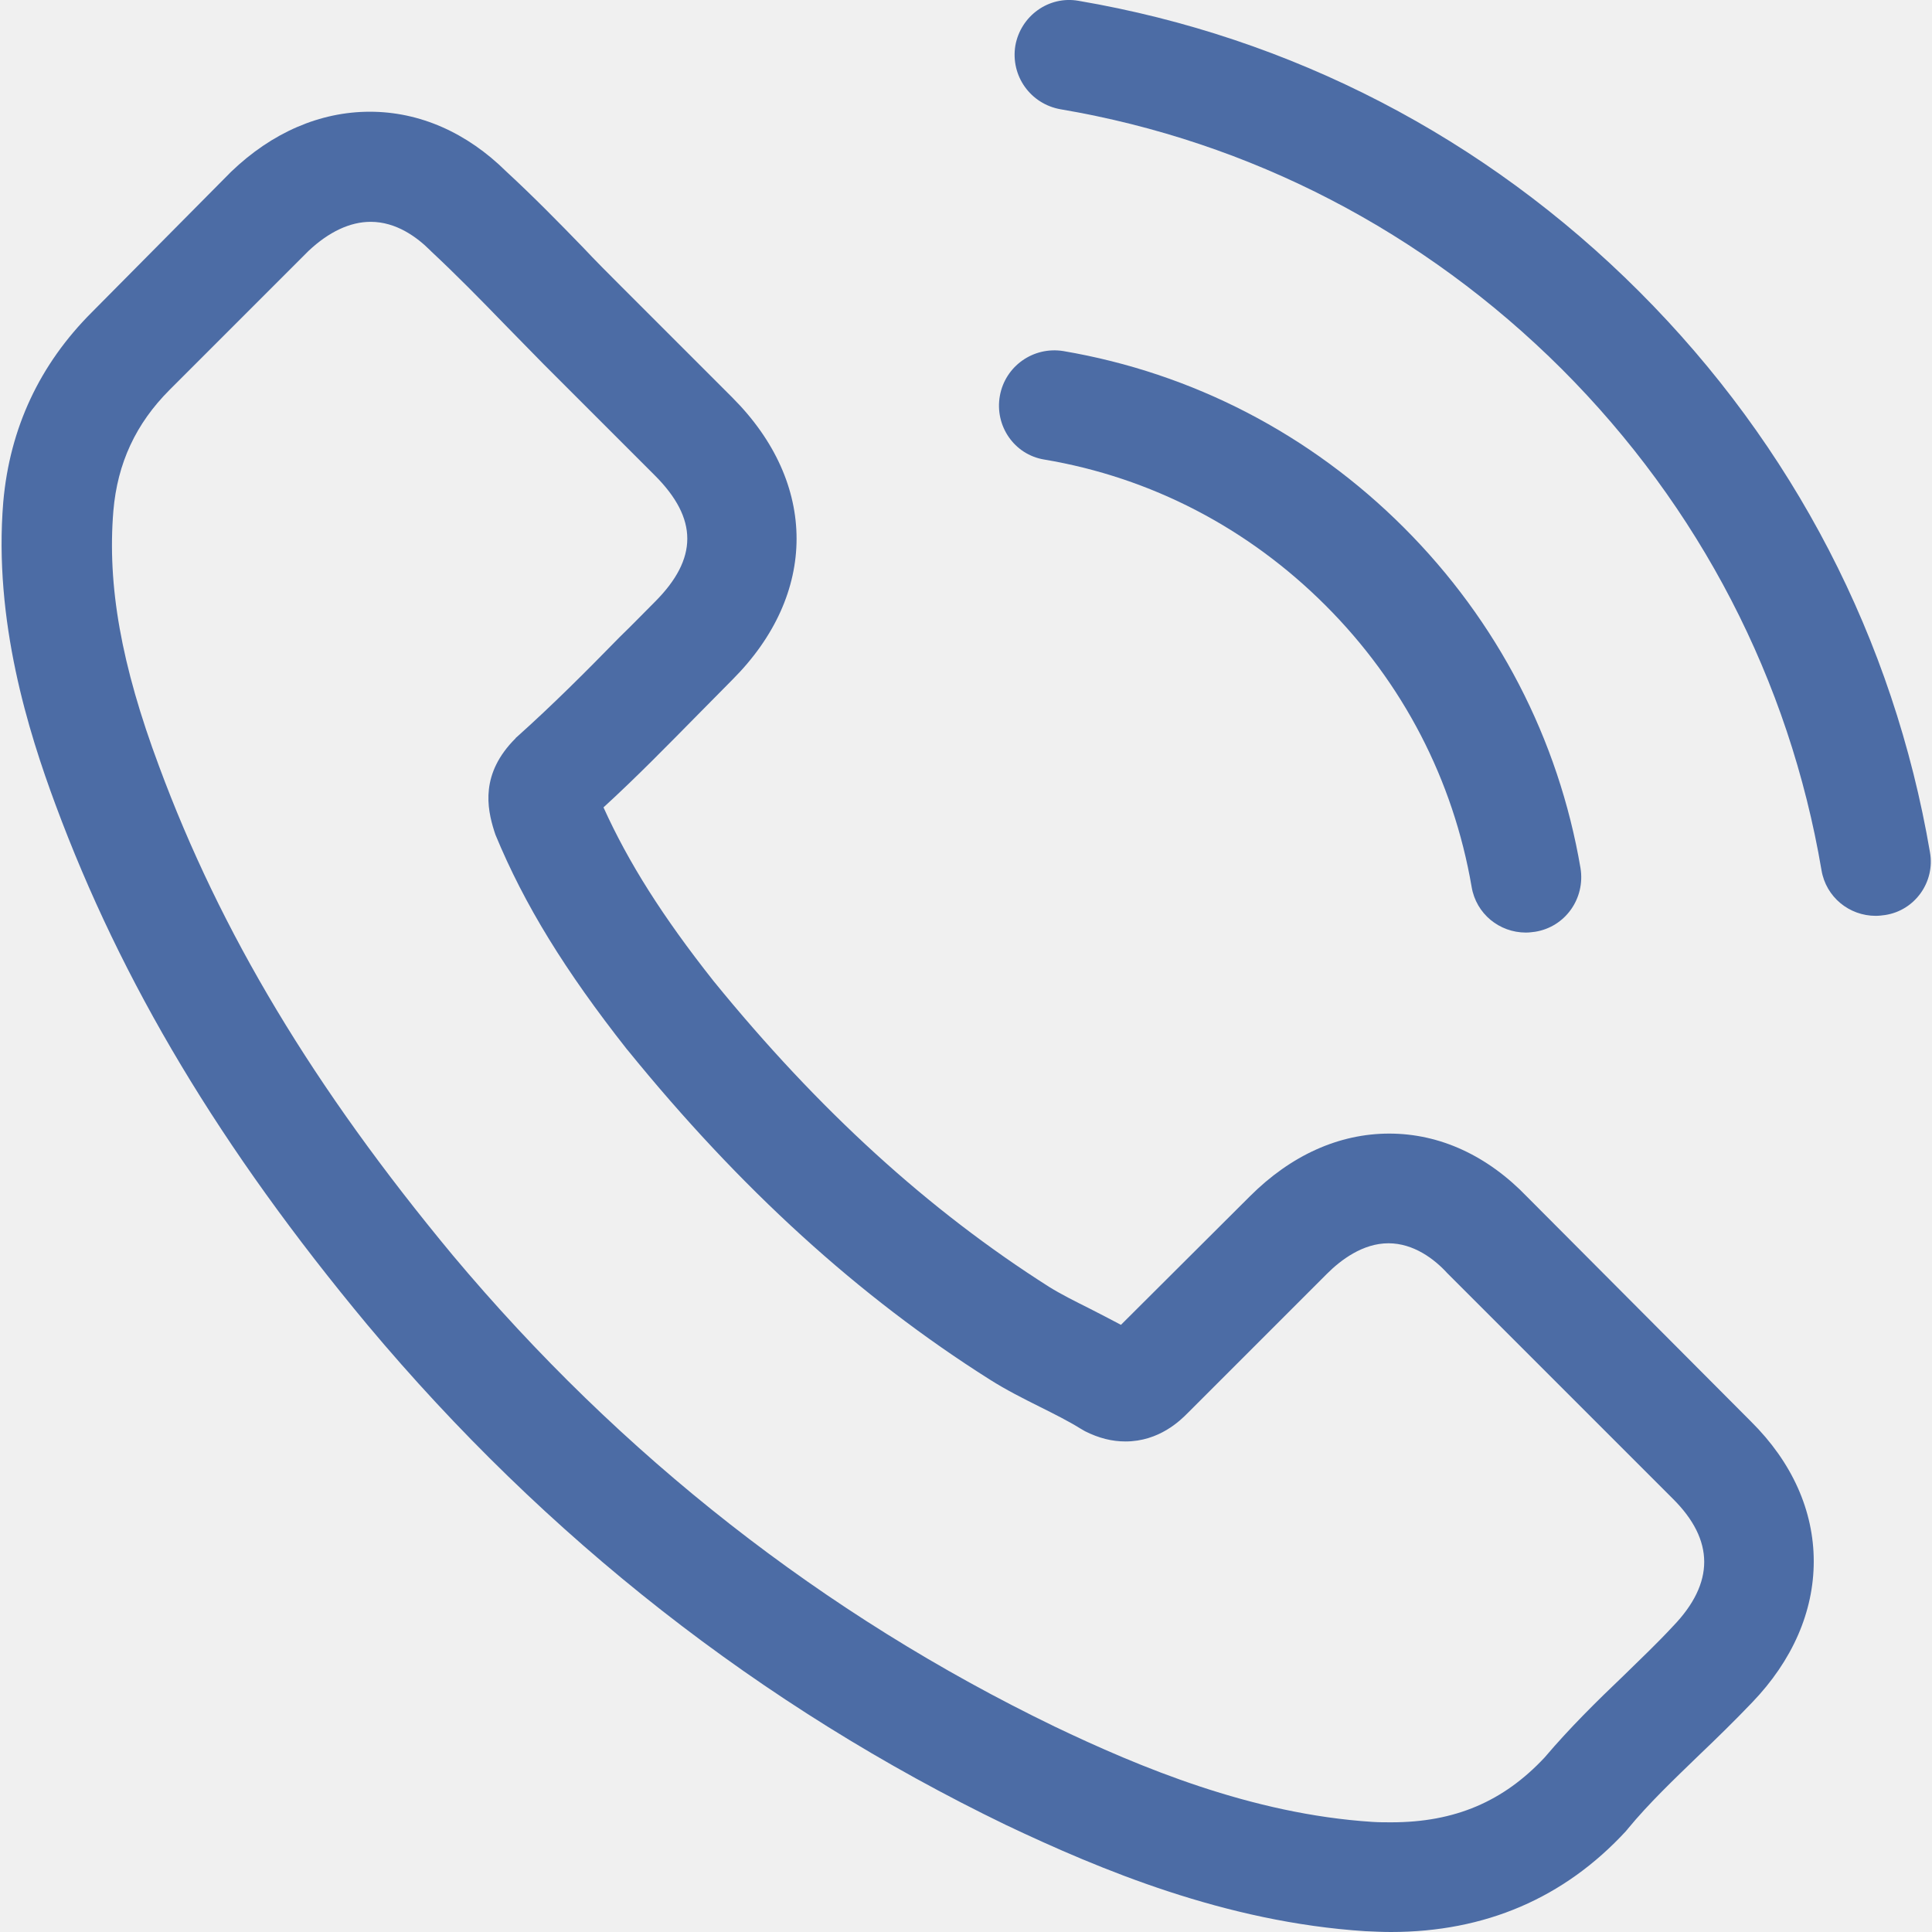
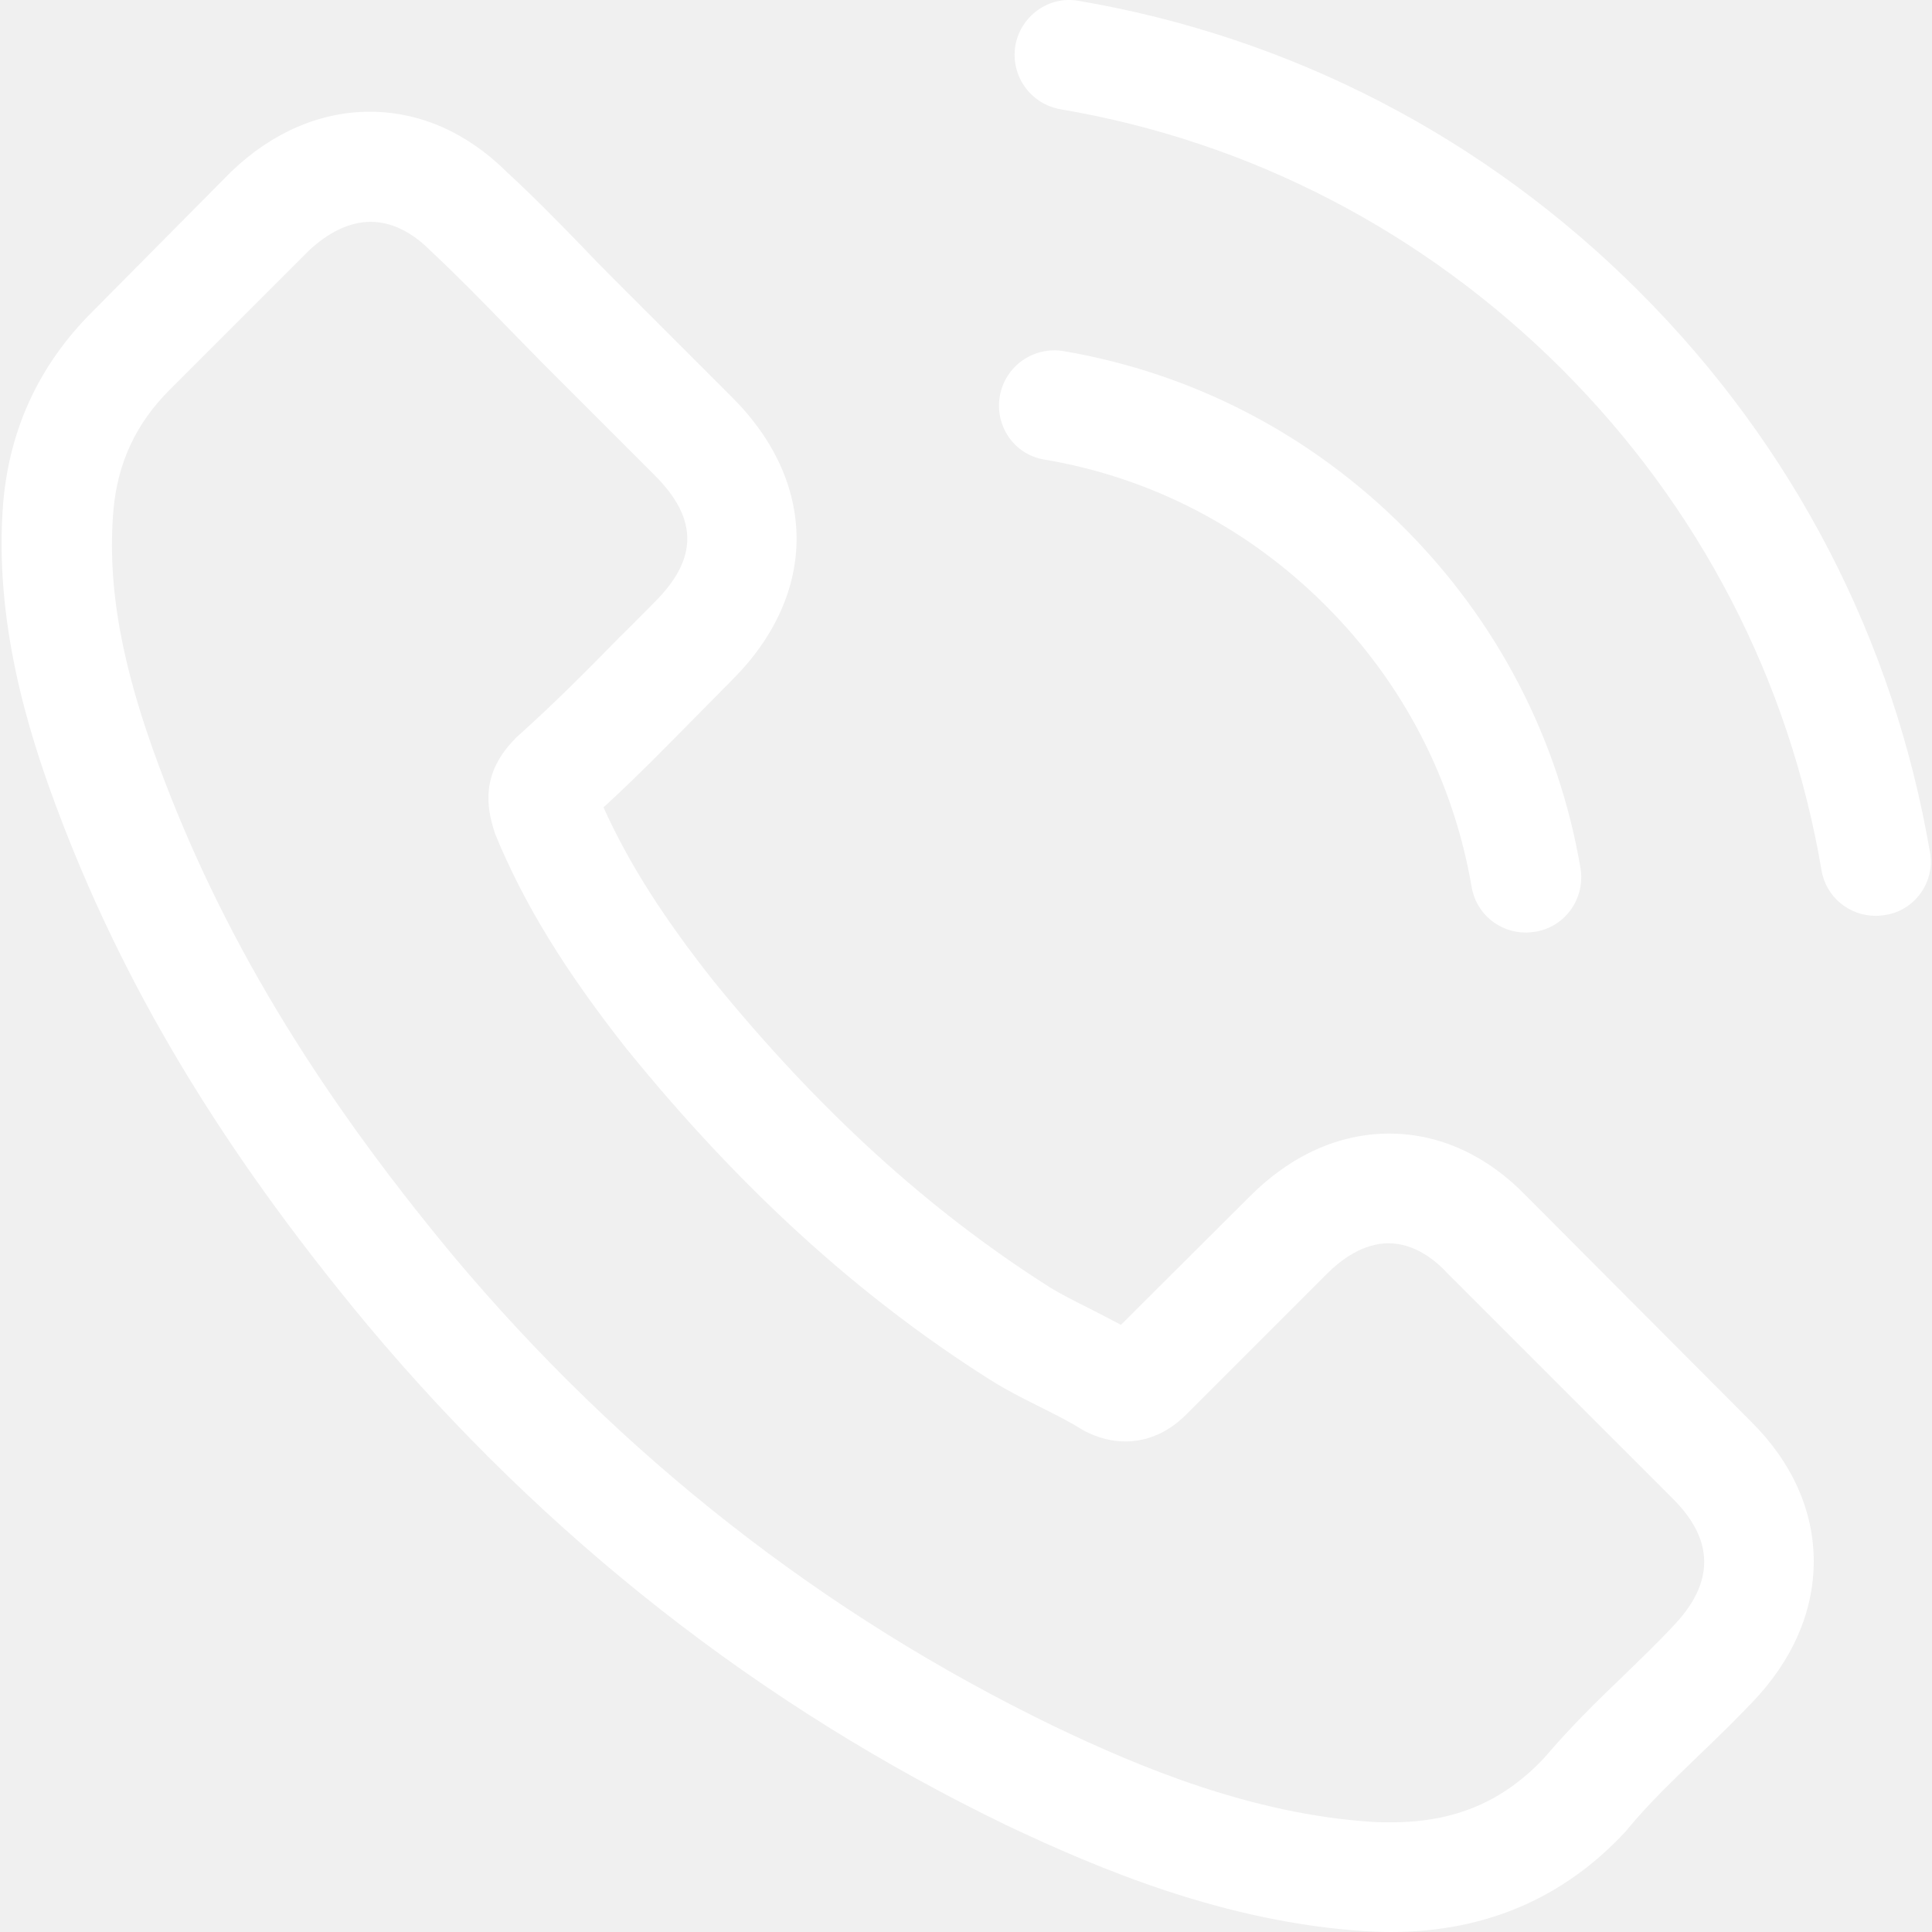
<svg xmlns="http://www.w3.org/2000/svg" version="1.1" id="Capa_1" x="0px" y="0px" viewBox="0 0 473.8 473.8" style="enable-background:new 0 0 473.8 473.8;" xml:space="preserve">
  <style type="text/css">
- 	.st0{fill:#4C6CA5;}
+ 	.st0{fill:#FFFFFF;}
</style>
  <g>
    <g>
      <path class="st0" d="M374.5,293.5c-9.7-10.1-21.4-15.5-33.8-15.5c-12.3,0-24.1,5.3-34.2,15.4l-31.6,31.5c-2.6-1.4-5.2-2.7-7.7-4    c-3.6-1.8-7-3.5-9.9-5.3c-29.6-18.8-56.5-43.3-82.3-75c-12.5-15.8-20.9-29.1-27-42.6c8.2-7.5,15.8-15.3,23.2-22.8    c2.8-2.8,5.6-5.7,8.4-8.5c21-21,21-48.2,0-69.2l-27.3-27.3c-3.1-3.1-6.3-6.3-9.3-9.5c-6-6.2-12.3-12.6-18.8-18.6    c-9.7-9.6-21.3-14.7-33.5-14.7s-24,5.1-34,14.7c-0.1,0.1-0.1,0.1-0.2,0.2l-34,34.3C9.7,89.4,2.4,105,0.8,123.1    c-2.4,29.2,6.2,56.4,12.8,74.2C29.8,241,54,281.5,90.1,324.9c43.8,52.3,96.5,93.6,156.7,122.7c23,10.9,53.7,23.8,88,26    c2.1,0.1,4.3,0.2,6.3,0.2c23.1,0,42.5-8.3,57.7-24.8c0.1-0.2,0.3-0.3,0.4-0.5c5.2-6.3,11.2-12,17.5-18.1c4.3-4.1,8.7-8.4,13-12.9    c9.9-10.3,15.1-22.3,15.1-34.6c0-12.4-5.3-24.3-15.4-34.3L374.5,293.5z M410.3,398.8C410.2,398.8,410.2,398.9,410.3,398.8    c-3.9,4.2-7.9,8-12.2,12.2c-6.5,6.2-13.1,12.7-19.3,20c-10.1,10.8-22,15.9-37.6,15.9c-1.5,0-3.1,0-4.6-0.1    c-29.7-1.9-57.3-13.5-78-23.4C202,396,152.3,357.1,111,307.8c-34.1-41.1-56.9-79.1-72-119.9c-9.3-24.9-12.7-44.3-11.2-62.6    c1-11.7,5.5-21.4,13.8-29.7l34.1-34.1c4.9-4.6,10.1-7.1,15.2-7.1c6.3,0,11.4,3.8,14.6,7c0.1,0.1,0.2,0.2,0.3,0.3    c6.1,5.7,11.9,11.6,18,17.9c3.1,3.2,6.3,6.4,9.5,9.7l27.3,27.3c10.6,10.6,10.6,20.4,0,31c-2.9,2.9-5.7,5.8-8.6,8.6    c-8.4,8.6-16.4,16.6-25.1,24.4c-0.2,0.2-0.4,0.3-0.5,0.5c-8.6,8.6-7,17-5.2,22.7c0.1,0.3,0.2,0.6,0.3,0.9    c7.1,17.2,17.1,33.4,32.3,52.7l0.1,0.1c27.6,34,56.7,60.5,88.8,80.8c4.1,2.6,8.3,4.7,12.3,6.7c3.6,1.8,7,3.5,9.9,5.3    c0.4,0.2,0.8,0.5,1.2,0.7c3.4,1.7,6.6,2.5,9.9,2.5c8.3,0,13.5-5.2,15.2-6.9l34.2-34.2c3.4-3.4,8.8-7.5,15.1-7.5    c6.2,0,11.3,3.9,14.4,7.3c0.1,0.1,0.1,0.1,0.2,0.2l55.1,55.1C420.5,377.7,420.5,388.2,410.3,398.8z" />
      <path class="st0" d="M256.1,112.7c26.2,4.4,50,16.8,69,35.8s31.3,42.8,35.8,69c1.1,6.6,6.8,11.2,13.3,11.2c0.8,0,1.5-0.1,2.3-0.2    c7.4-1.2,12.3-8.2,11.1-15.6c-5.4-31.7-20.4-60.6-43.3-83.5s-51.8-37.9-83.5-43.3c-7.4-1.2-14.3,3.7-15.6,11    S248.7,111.5,256.1,112.7z" />
      <path class="st0" d="M473.3,209c-8.9-52.2-33.5-99.7-71.3-137.5S316.7,9.1,264.5,0.2c-7.3-1.3-14.2,3.7-15.5,11    c-1.2,7.4,3.7,14.3,11.1,15.6c46.6,7.9,89.1,30,122.9,63.7c33.8,33.8,55.8,76.3,63.7,122.9c1.1,6.6,6.8,11.2,13.3,11.2    c0.8,0,1.5-0.1,2.3-0.2C469.6,223.3,474.6,216.3,473.3,209z" />
    </g>
  </g>
</svg>
